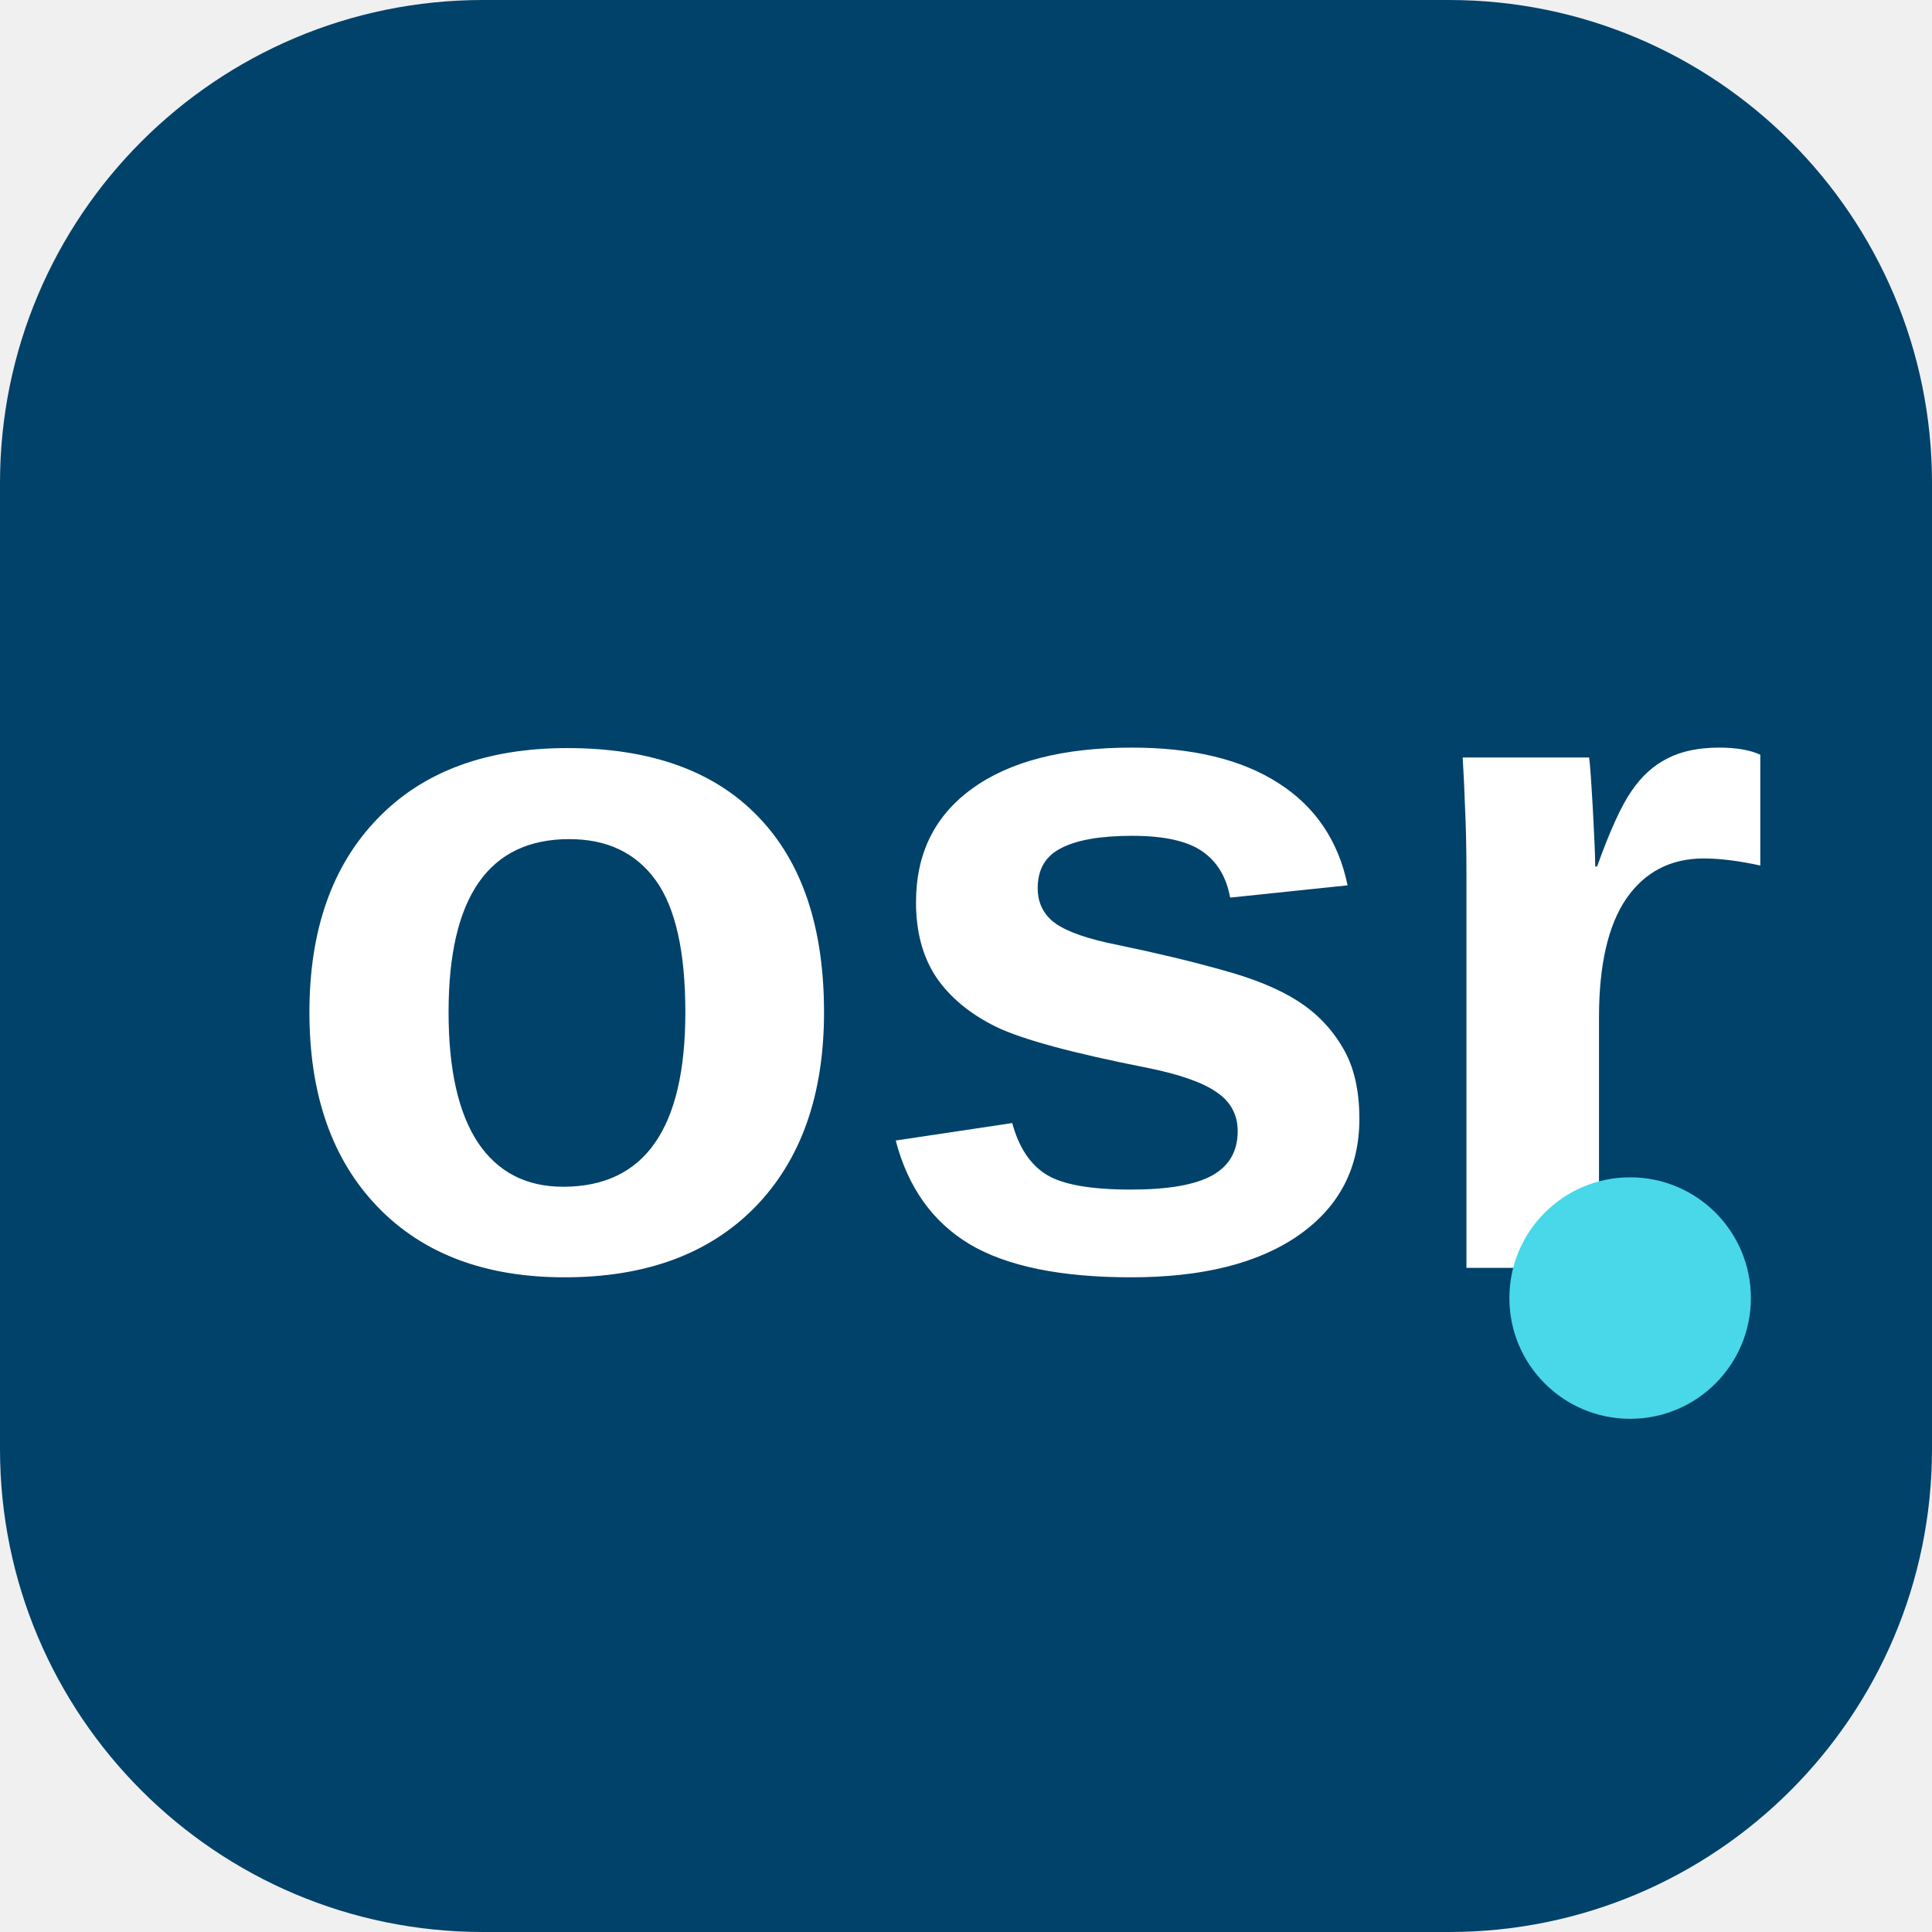
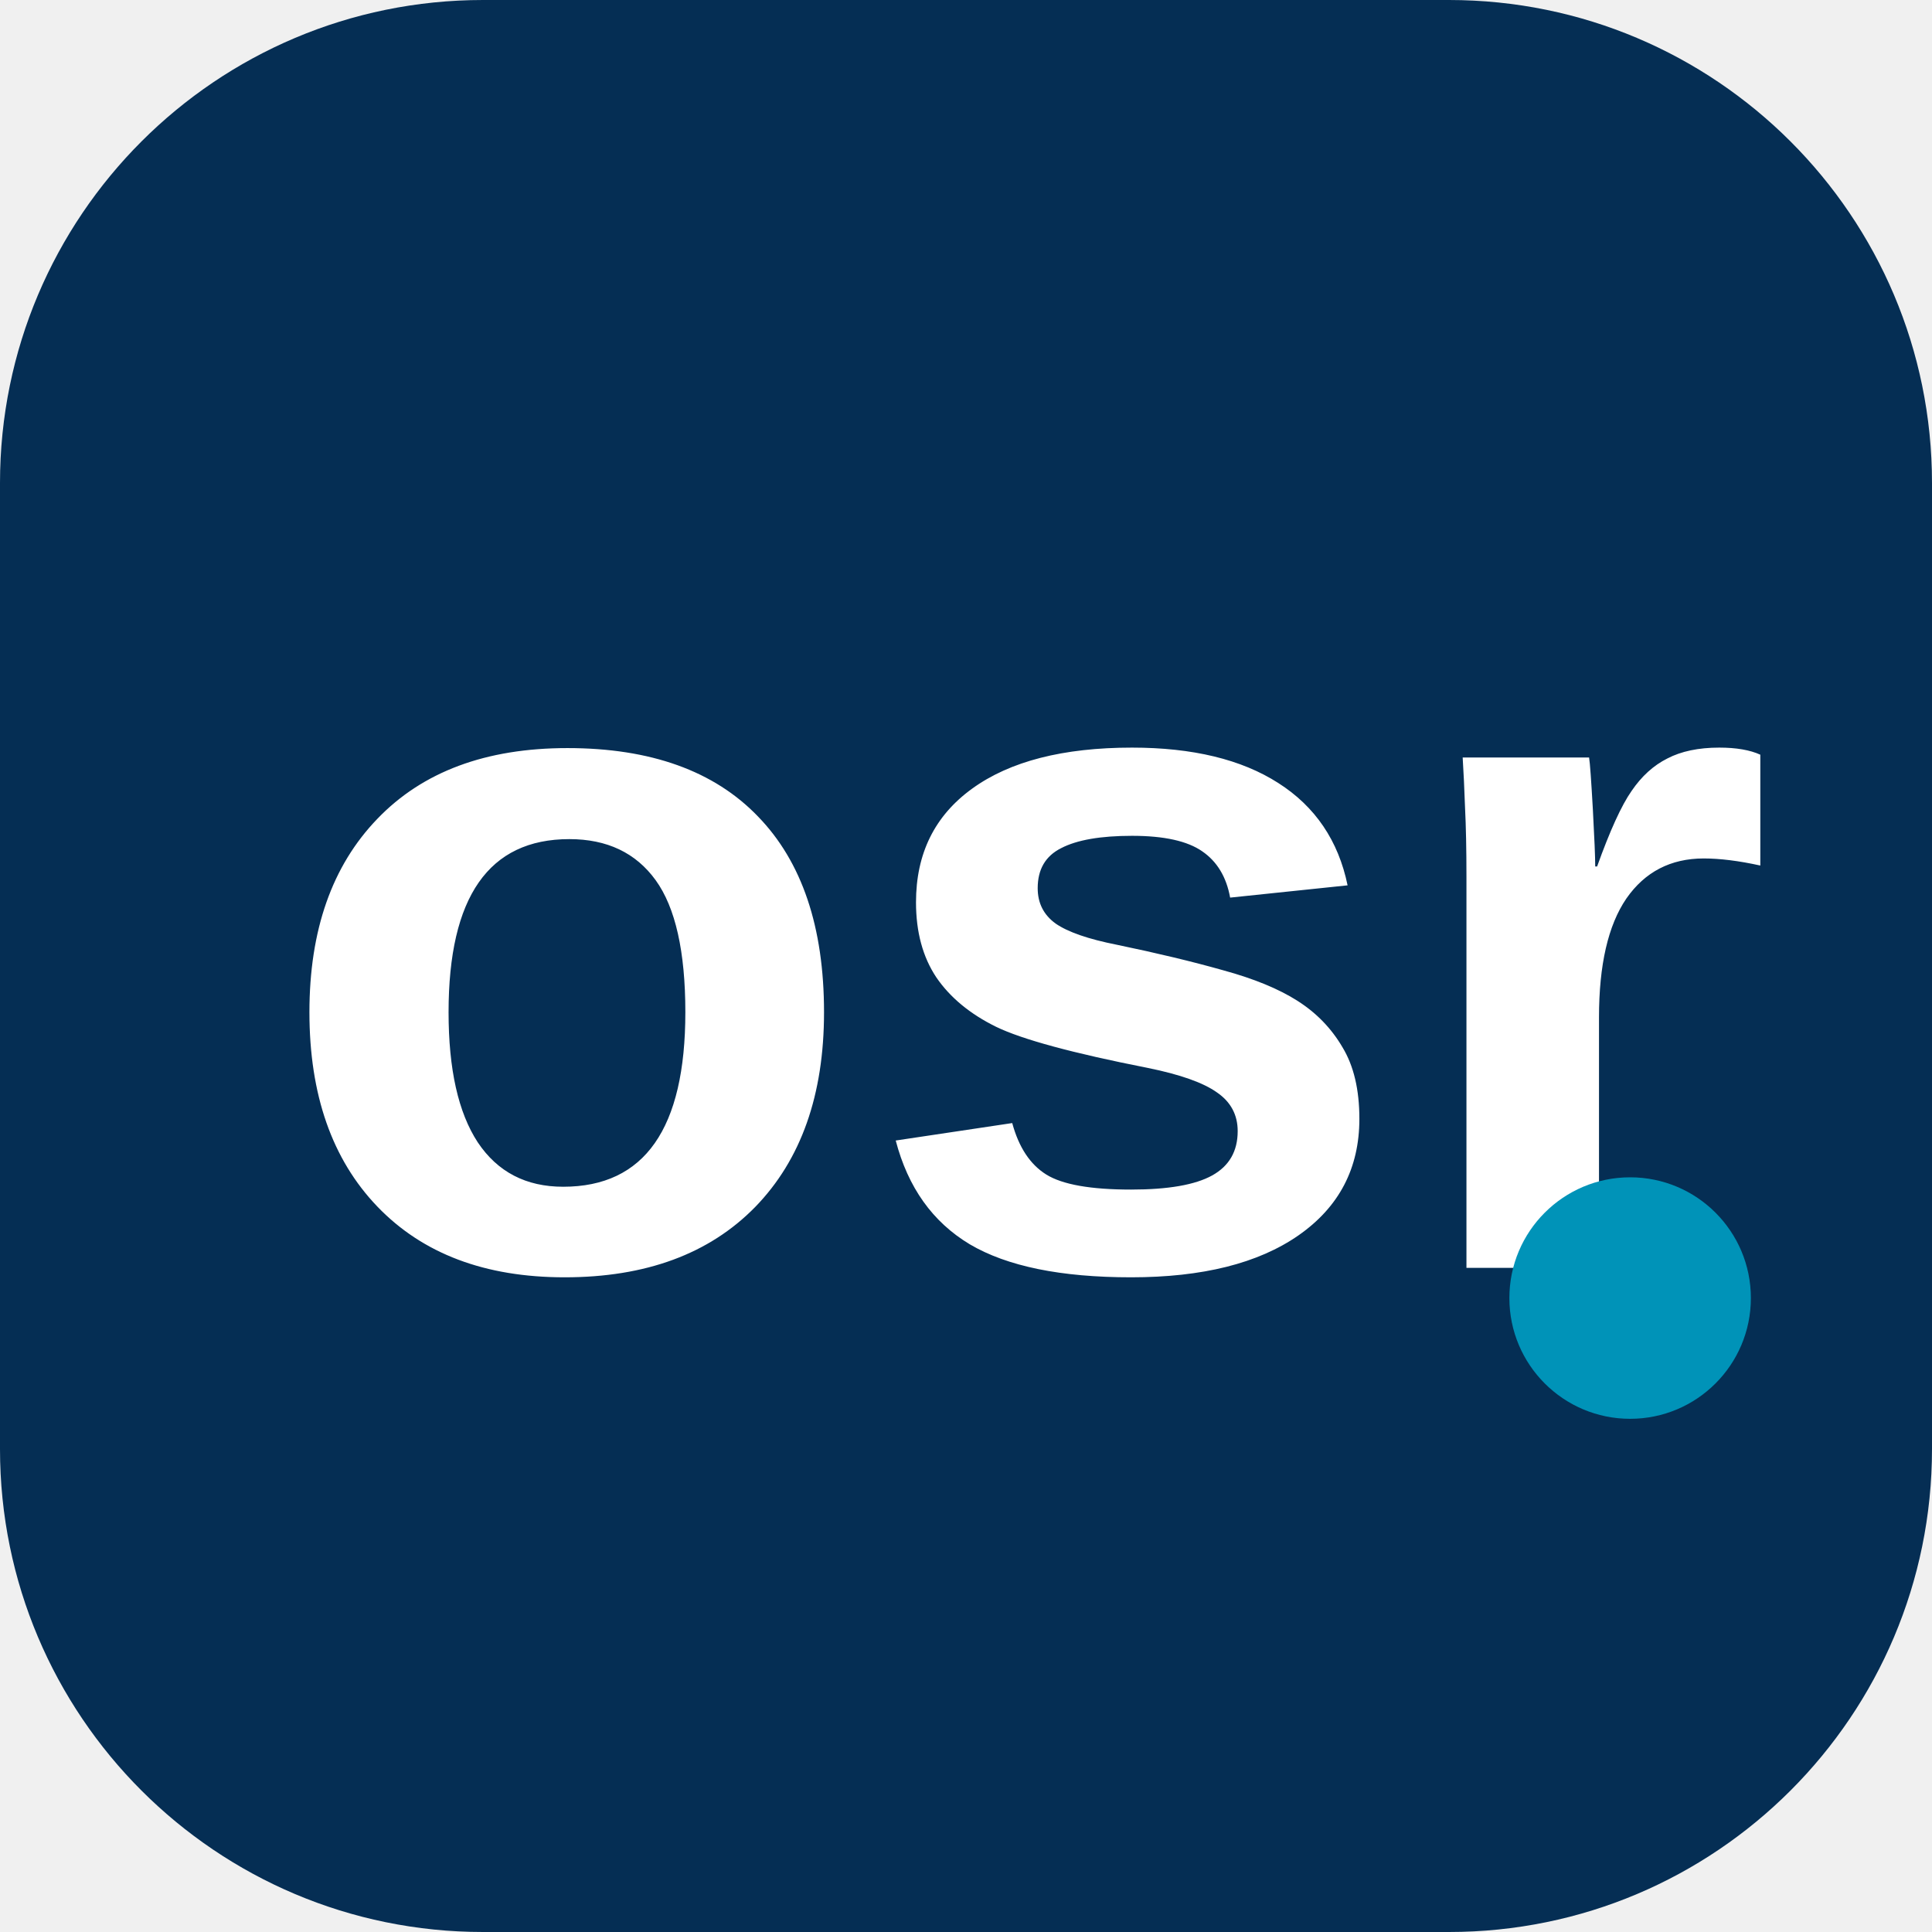
<svg xmlns="http://www.w3.org/2000/svg" width="64" height="64" viewBox="0 0 64 64">
-   <rect width="64" height="64" rx="16" fill="#01426A" />
+   <rect width="64" height="64" rx="16" fill="#052E54" />
  <text x="9" y="42" font-family="Arial,sans-serif" font-size="32" font-weight="900" fill="white">osr</text>
-   <circle cx="54" cy="43" r="4" fill="#48D8E9" />
+   <circle cx="54" cy="43" r="4" fill="#0093B8" />
</svg>
